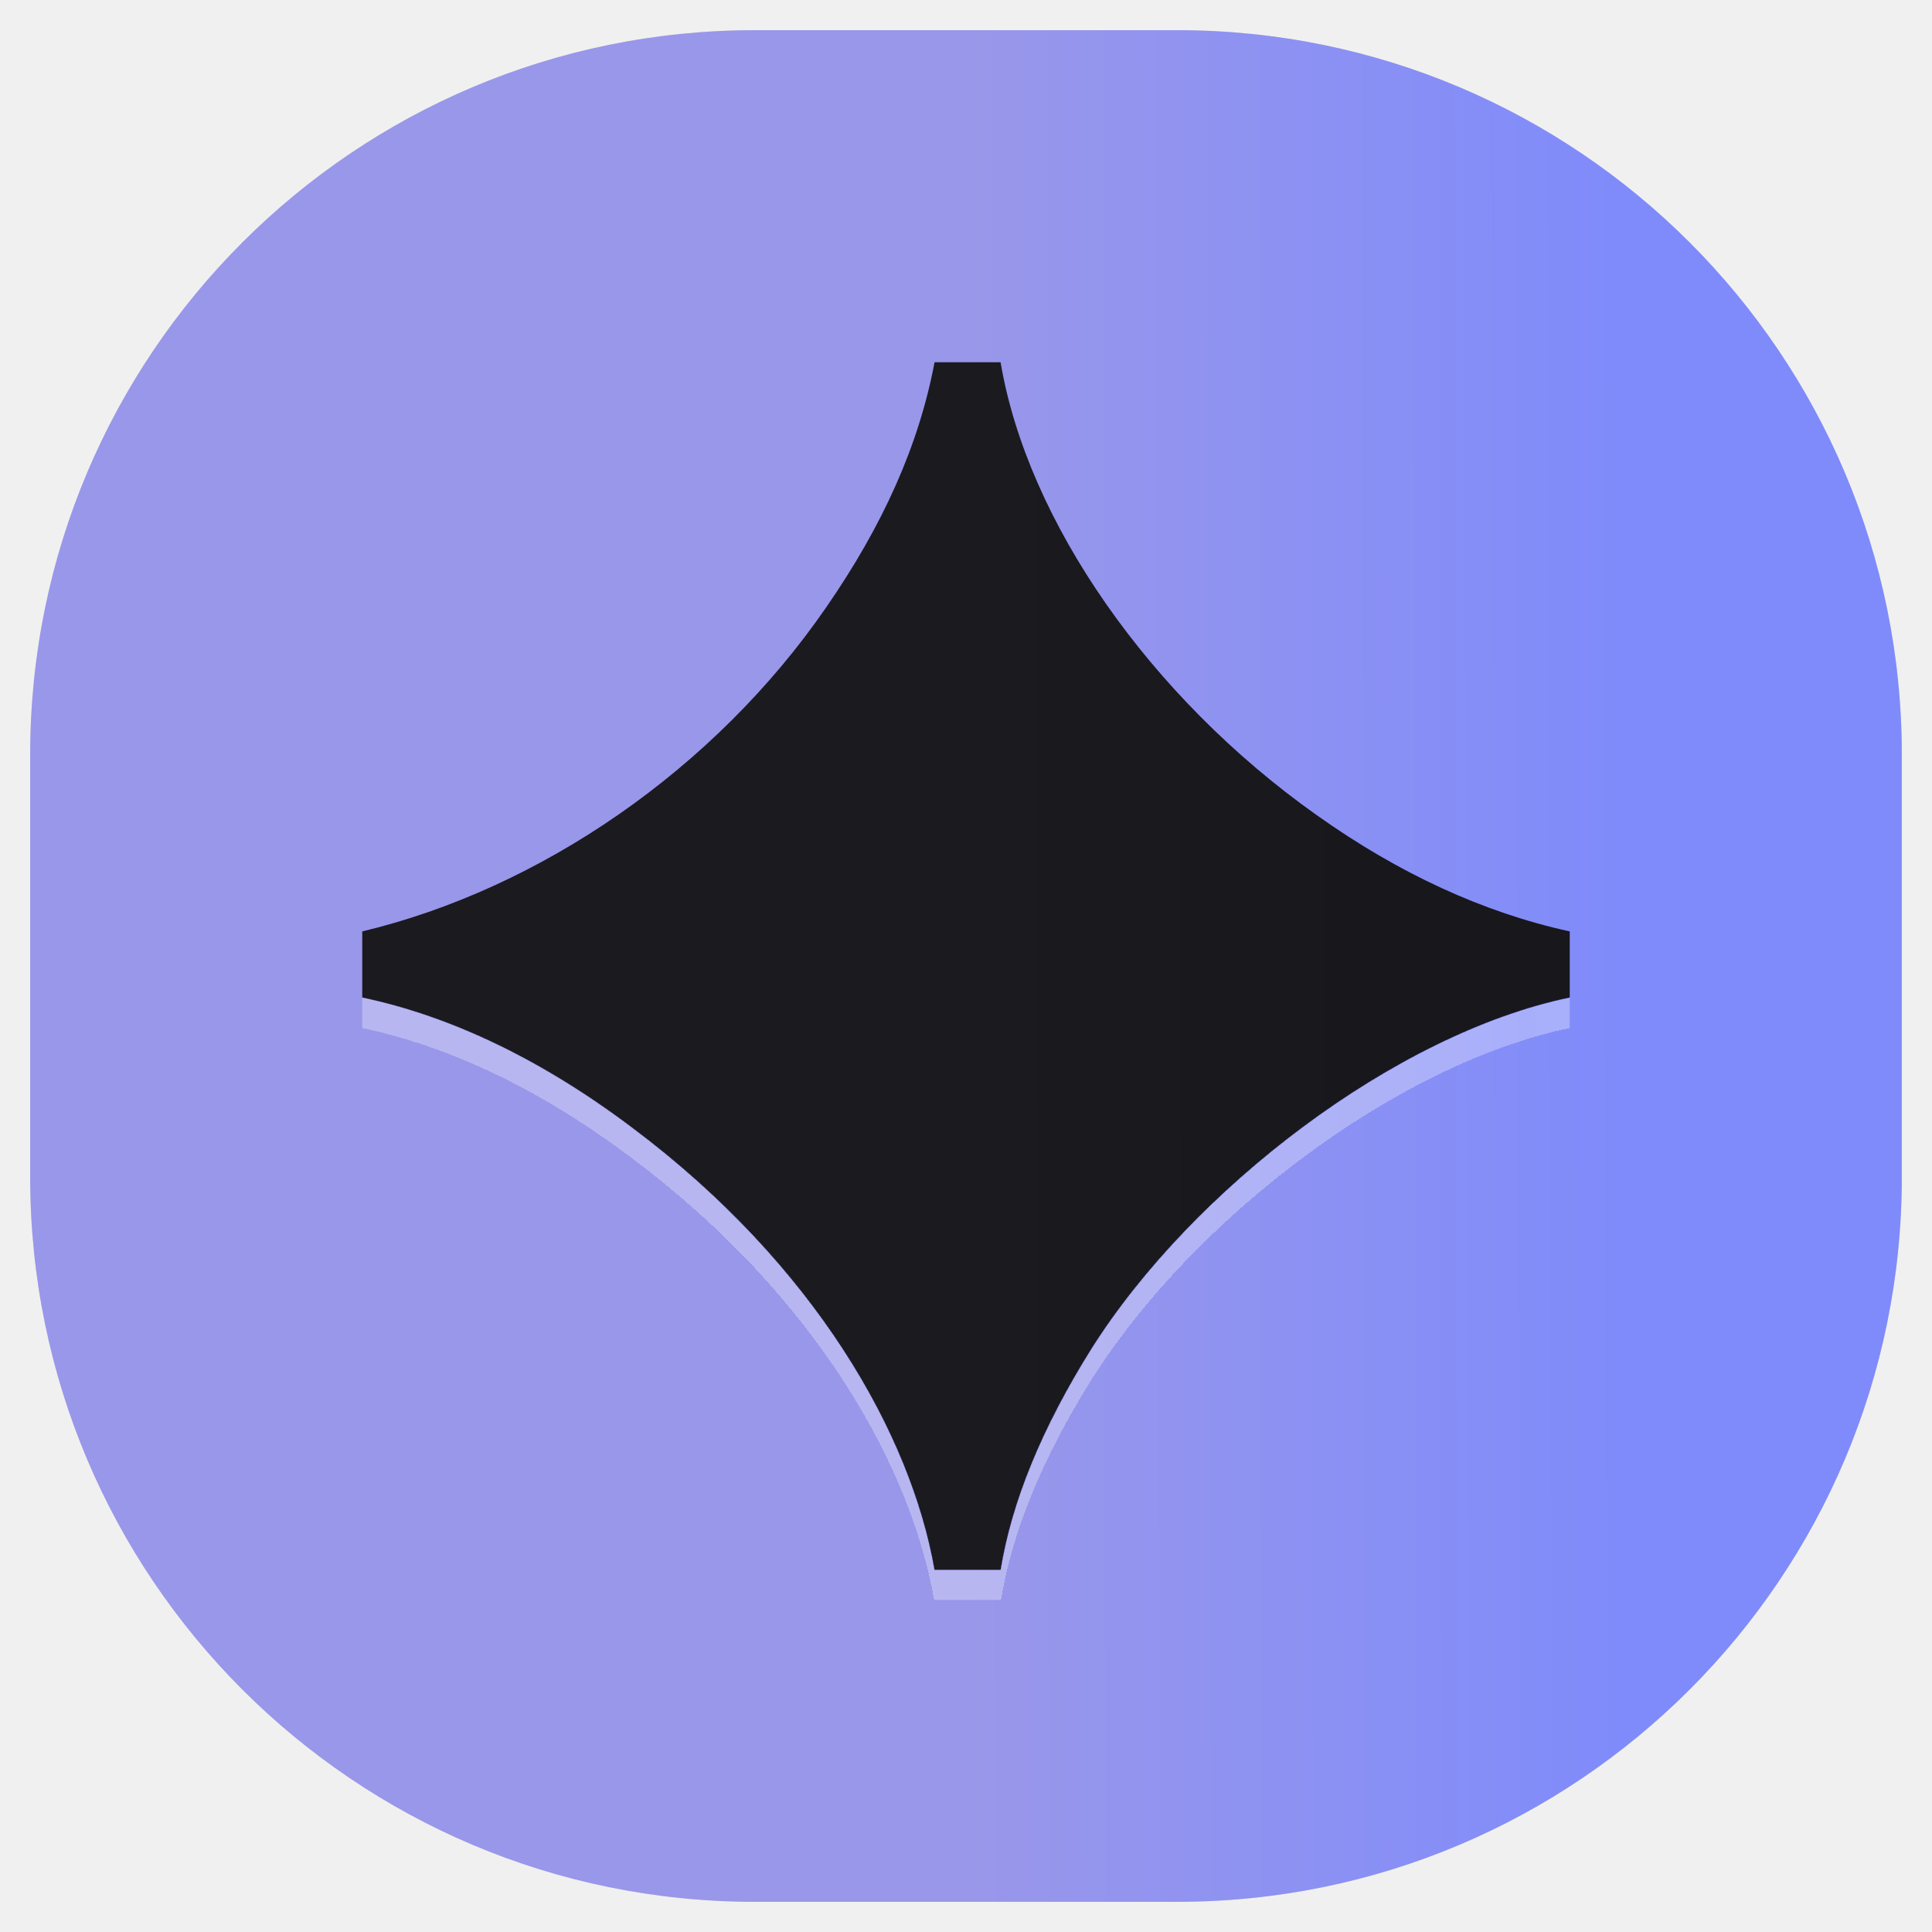
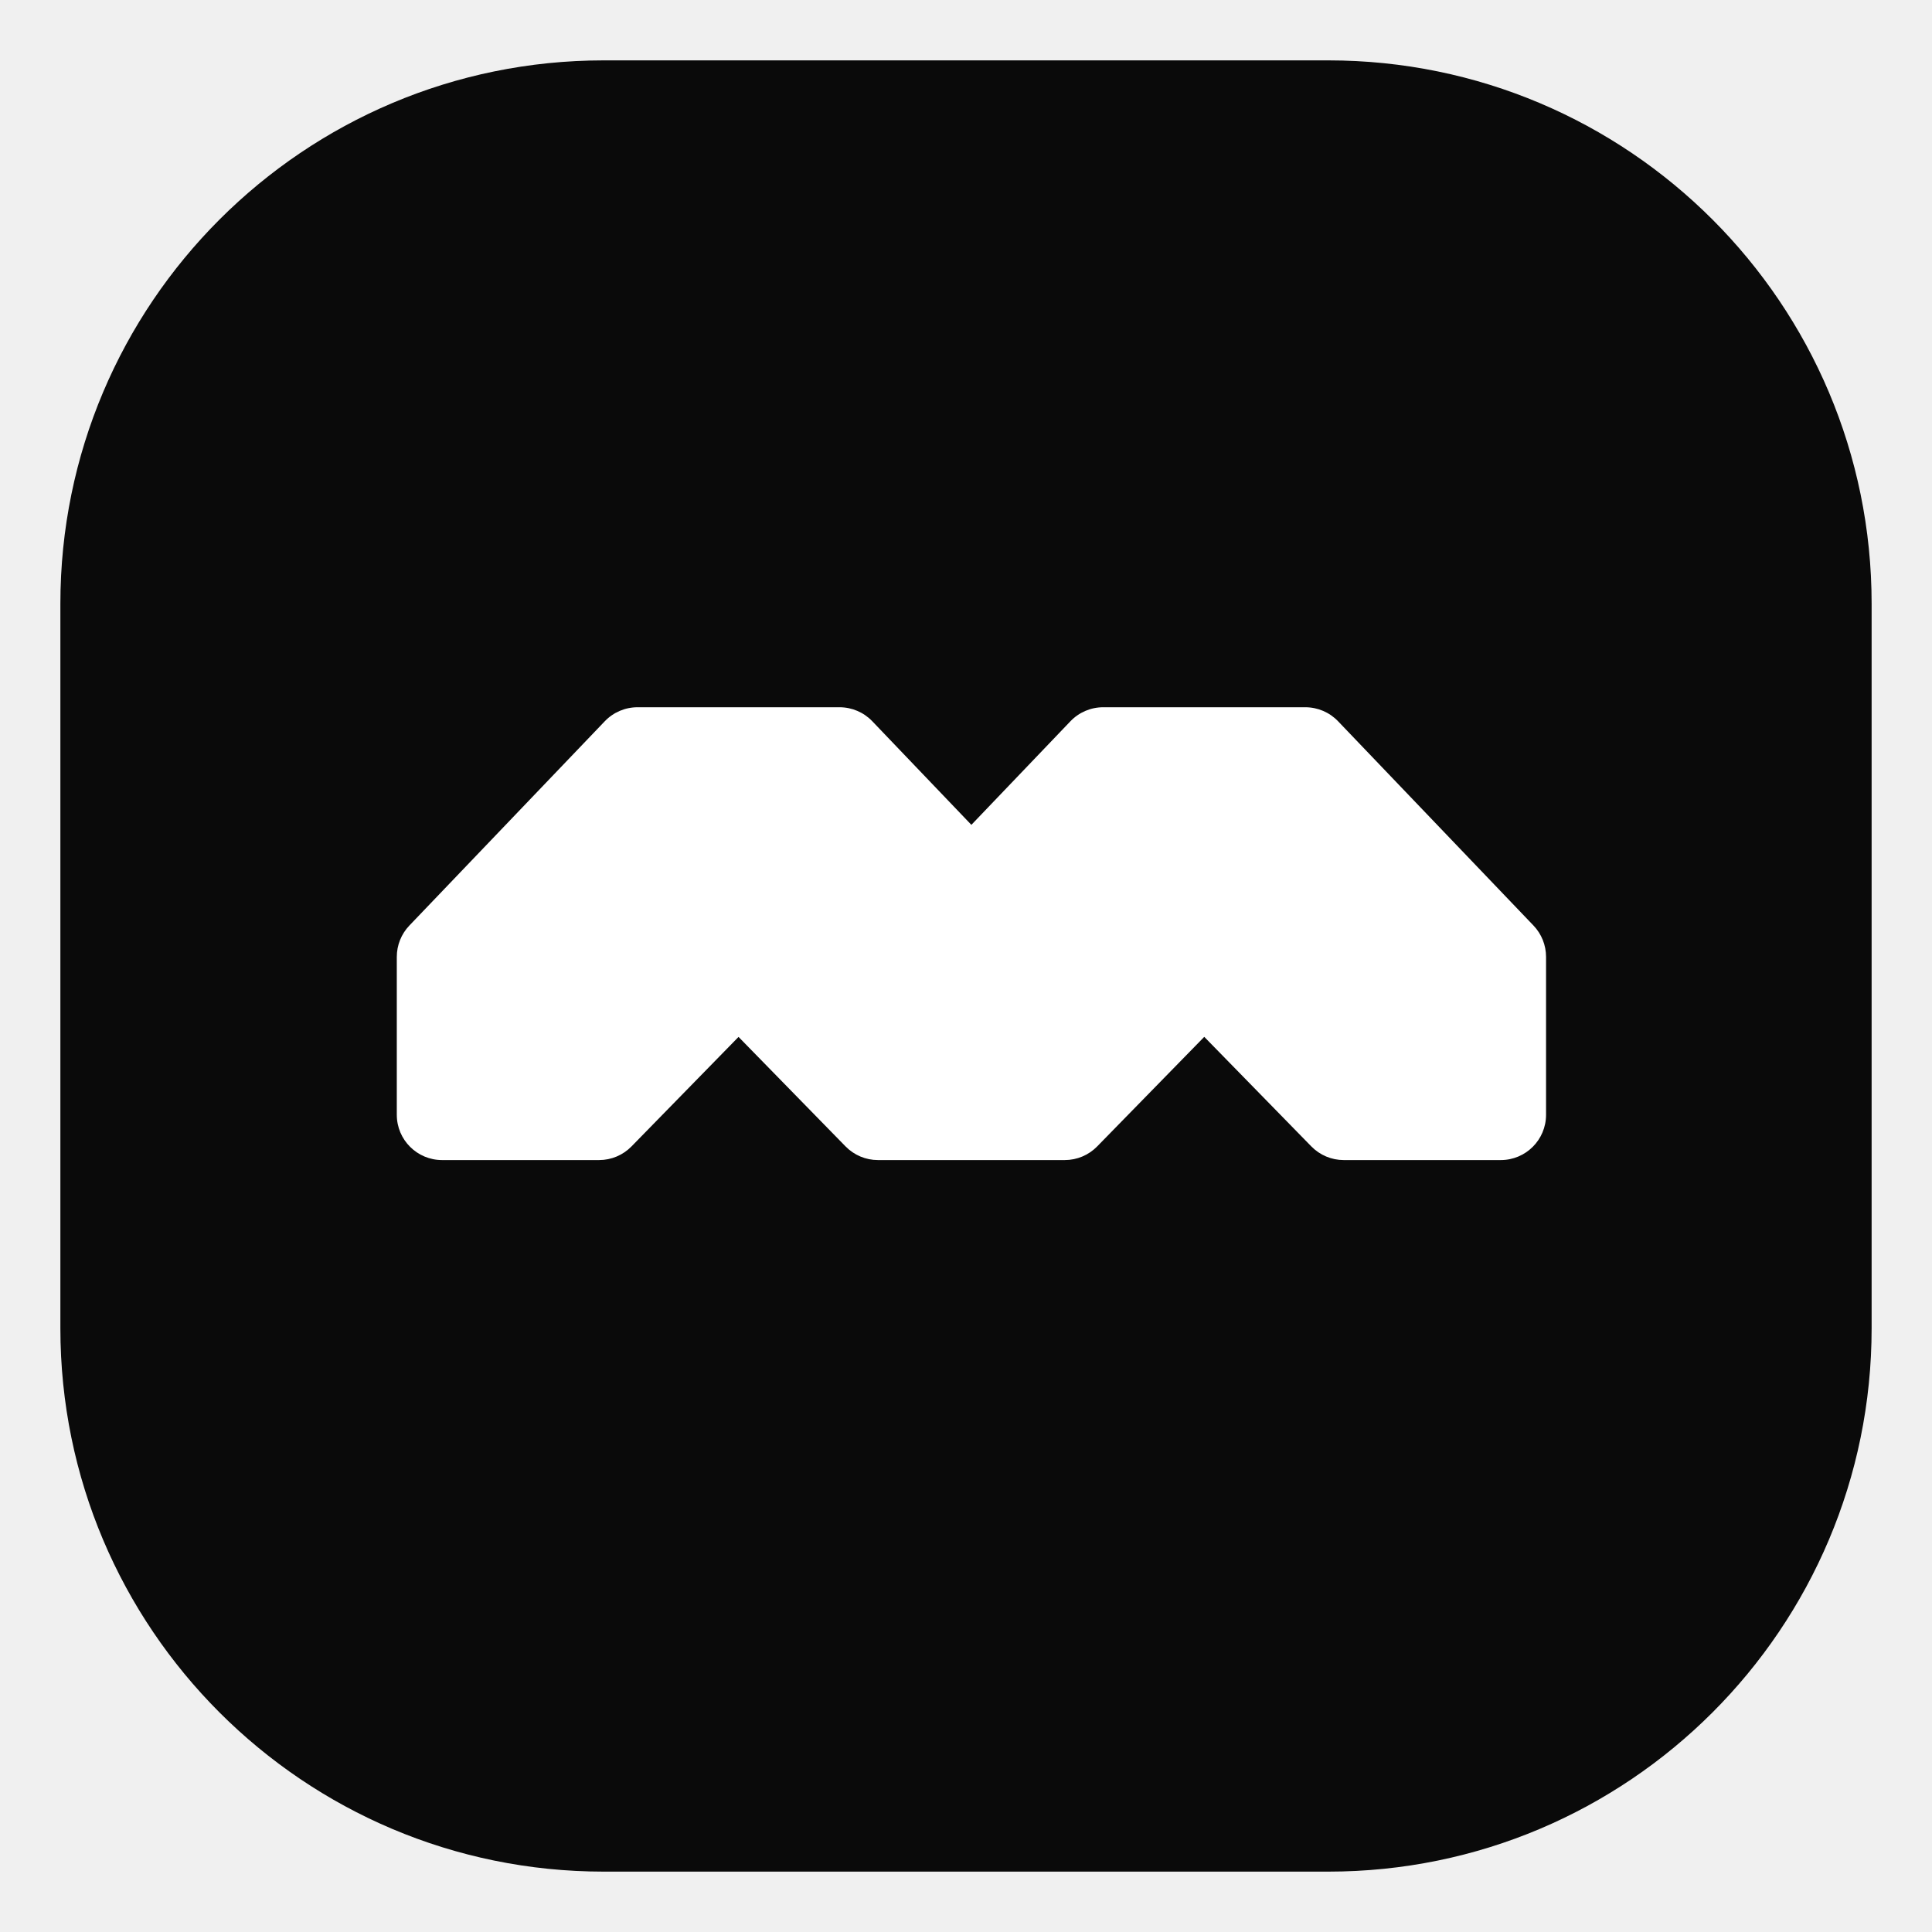
- <svg xmlns="http://www.w3.org/2000/svg" width="512" height="512" fill="none">
-   <rect x="8" y="8" width="496" height="496" rx="192" fill="#D9D9D9" />
-   <rect x="8" y="8" width="496" height="496" rx="192" fill="url(#a)" />
-   <g filter="url(#b)">
-     <path d="M247.667 416h17.5c2.916-17.917 10.833-37.5 24.166-58.75C316 315.167 369.75 273.917 416 264.333v-17.5c-22.917-5-45.417-15.416-67.083-30.833-44.167-31.25-76.667-77.917-83.75-120h-17.5c-4.167 22.083-13.75 43.333-28.75 65-29.584 42.917-75.834 74.583-122.917 85.833v17.5c23.75 5 47.917 16.667 71.667 34.584 48.333 36.25 73.75 81.25 80 117.083Z" fill="url(#c)" />
-   </g>
-   <defs>
-     <linearGradient id="a" x1="256" y1="391.81" x2="433.055" y2="391.488" gradientUnits="userSpaceOnUse">
-       <stop stop-color="#9997EA" />
-       <stop offset="1" stop-color="#7F8BFB" />
-     </linearGradient>
-     <linearGradient id="c" x1="256" y1="343.619" x2="370.229" y2="343.412" gradientUnits="userSpaceOnUse">
-       <stop stop-color="#1B1A1F" />
-       <stop offset="1" stop-color="#18171C" />
-     </linearGradient>
-     <filter id="b" x="96" y="96" width="320" height="328" filterUnits="userSpaceOnUse" color-interpolation-filters="sRGB">
-       <feFlood flood-opacity="0" result="BackgroundImageFix" />
-       <feColorMatrix in="SourceAlpha" values="0 0 0 0 0 0 0 0 0 0 0 0 0 0 0 0 0 0 127 0" result="hardAlpha" />
-       <feOffset dy="8" />
-       <feComposite in2="hardAlpha" operator="out" />
-       <feColorMatrix values="0 0 0 0 1 0 0 0 0 1 0 0 0 0 1 0 0 0 0.3 0" />
-       <feBlend in2="BackgroundImageFix" result="effect1_dropShadow_8379_42866" />
-       <feBlend in="SourceGraphic" in2="effect1_dropShadow_8379_42866" result="shape" />
-     </filter>
-   </defs>
+ <svg xmlns="http://www.w3.org/2000/svg" width="128" height="128" viewBox="0 0 128 128" fill="none">
+   <rect x="4" y="4" width="120" height="120" rx="36" fill="#0A0A0A" />
+   <path fill-rule="evenodd" clip-rule="evenodd" d="M45.57 46.857H42.238C41.419 46.857 40.636 47.192 40.07 47.783L27.121 61.32C26.587 61.879 26.289 62.621 26.289 63.394V73.857C26.289 75.514 27.632 76.857 29.289 76.857H39.693C40.5 76.857 41.274 76.531 41.838 75.954L48.93 68.698L56.021 75.954C56.585 76.531 57.359 76.857 58.166 76.857H60.141H68.57H70.544C71.352 76.857 72.126 76.531 72.69 75.954L79.785 68.694L86.88 75.954C87.445 76.531 88.218 76.857 89.026 76.857H99.43C101.087 76.857 102.43 75.514 102.43 73.857V63.394C102.43 62.621 102.132 61.879 101.598 61.32L88.649 47.783C88.083 47.192 87.3 46.857 86.481 46.857H83.141H76.43H73.089C72.27 46.857 71.487 47.192 70.921 47.783L64.356 54.648L57.79 47.783C57.224 47.192 56.441 46.857 55.622 46.857H52.289H45.57Z" fill="white" />
</svg>
